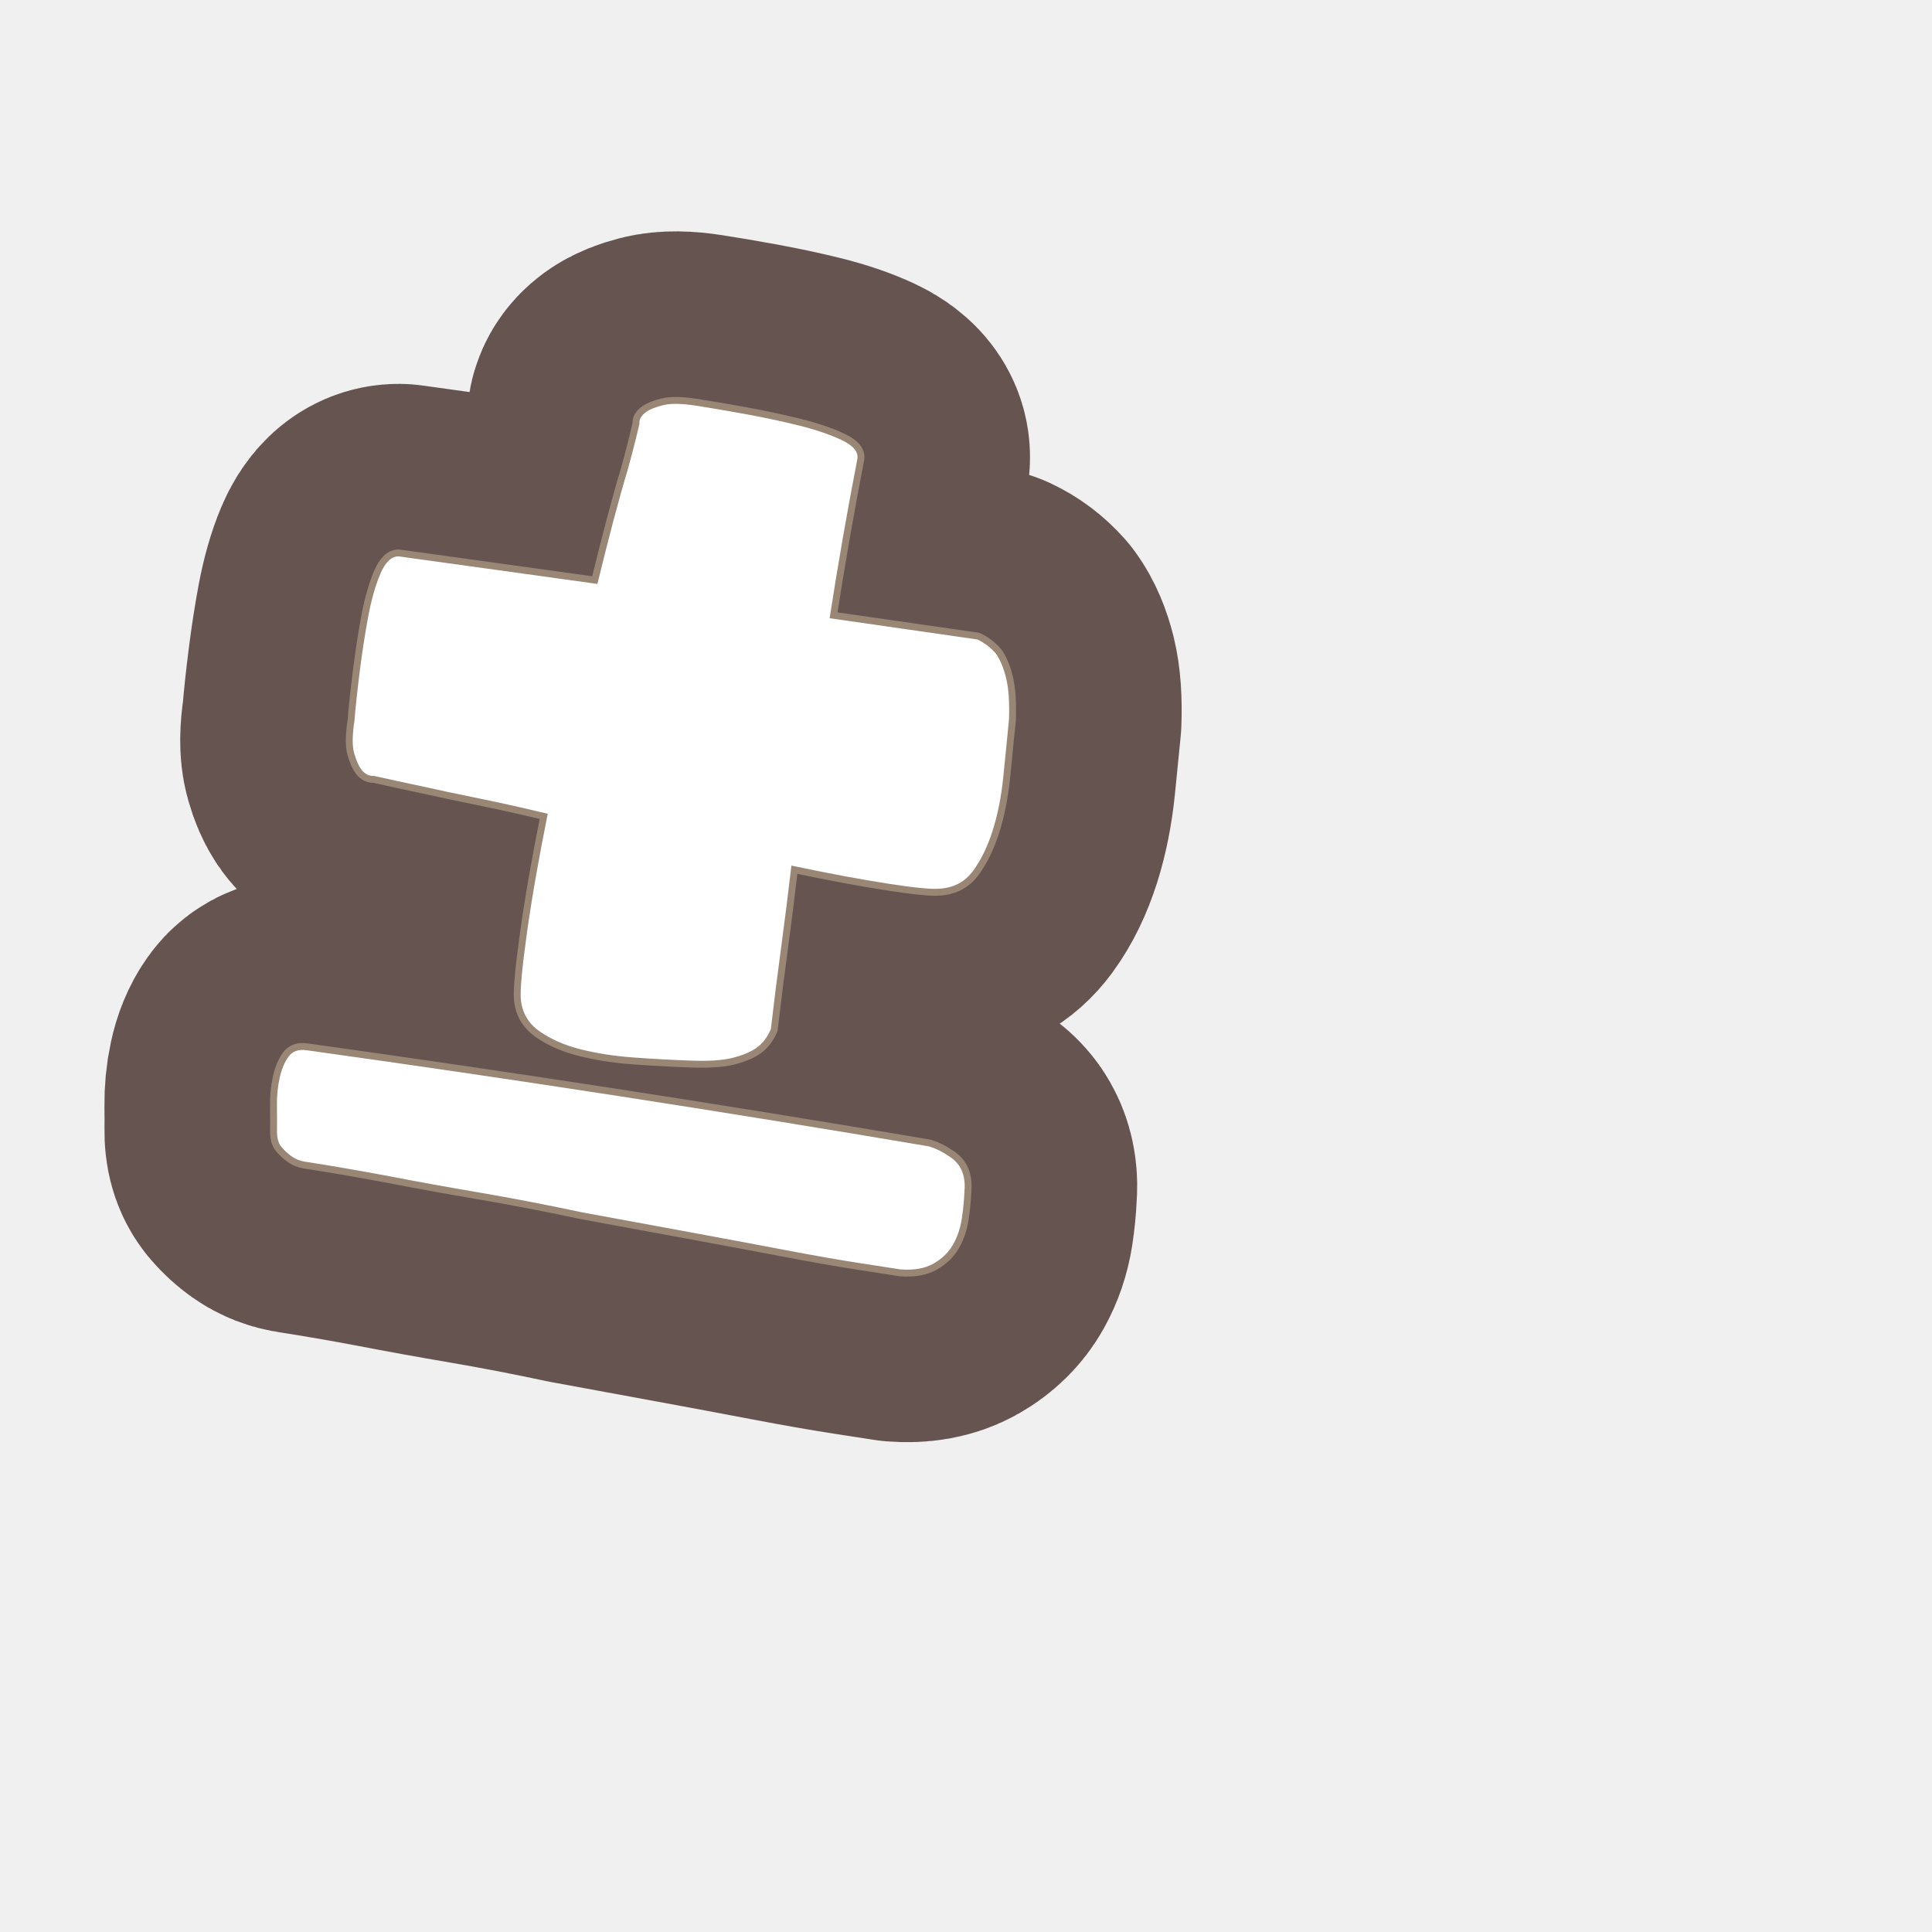
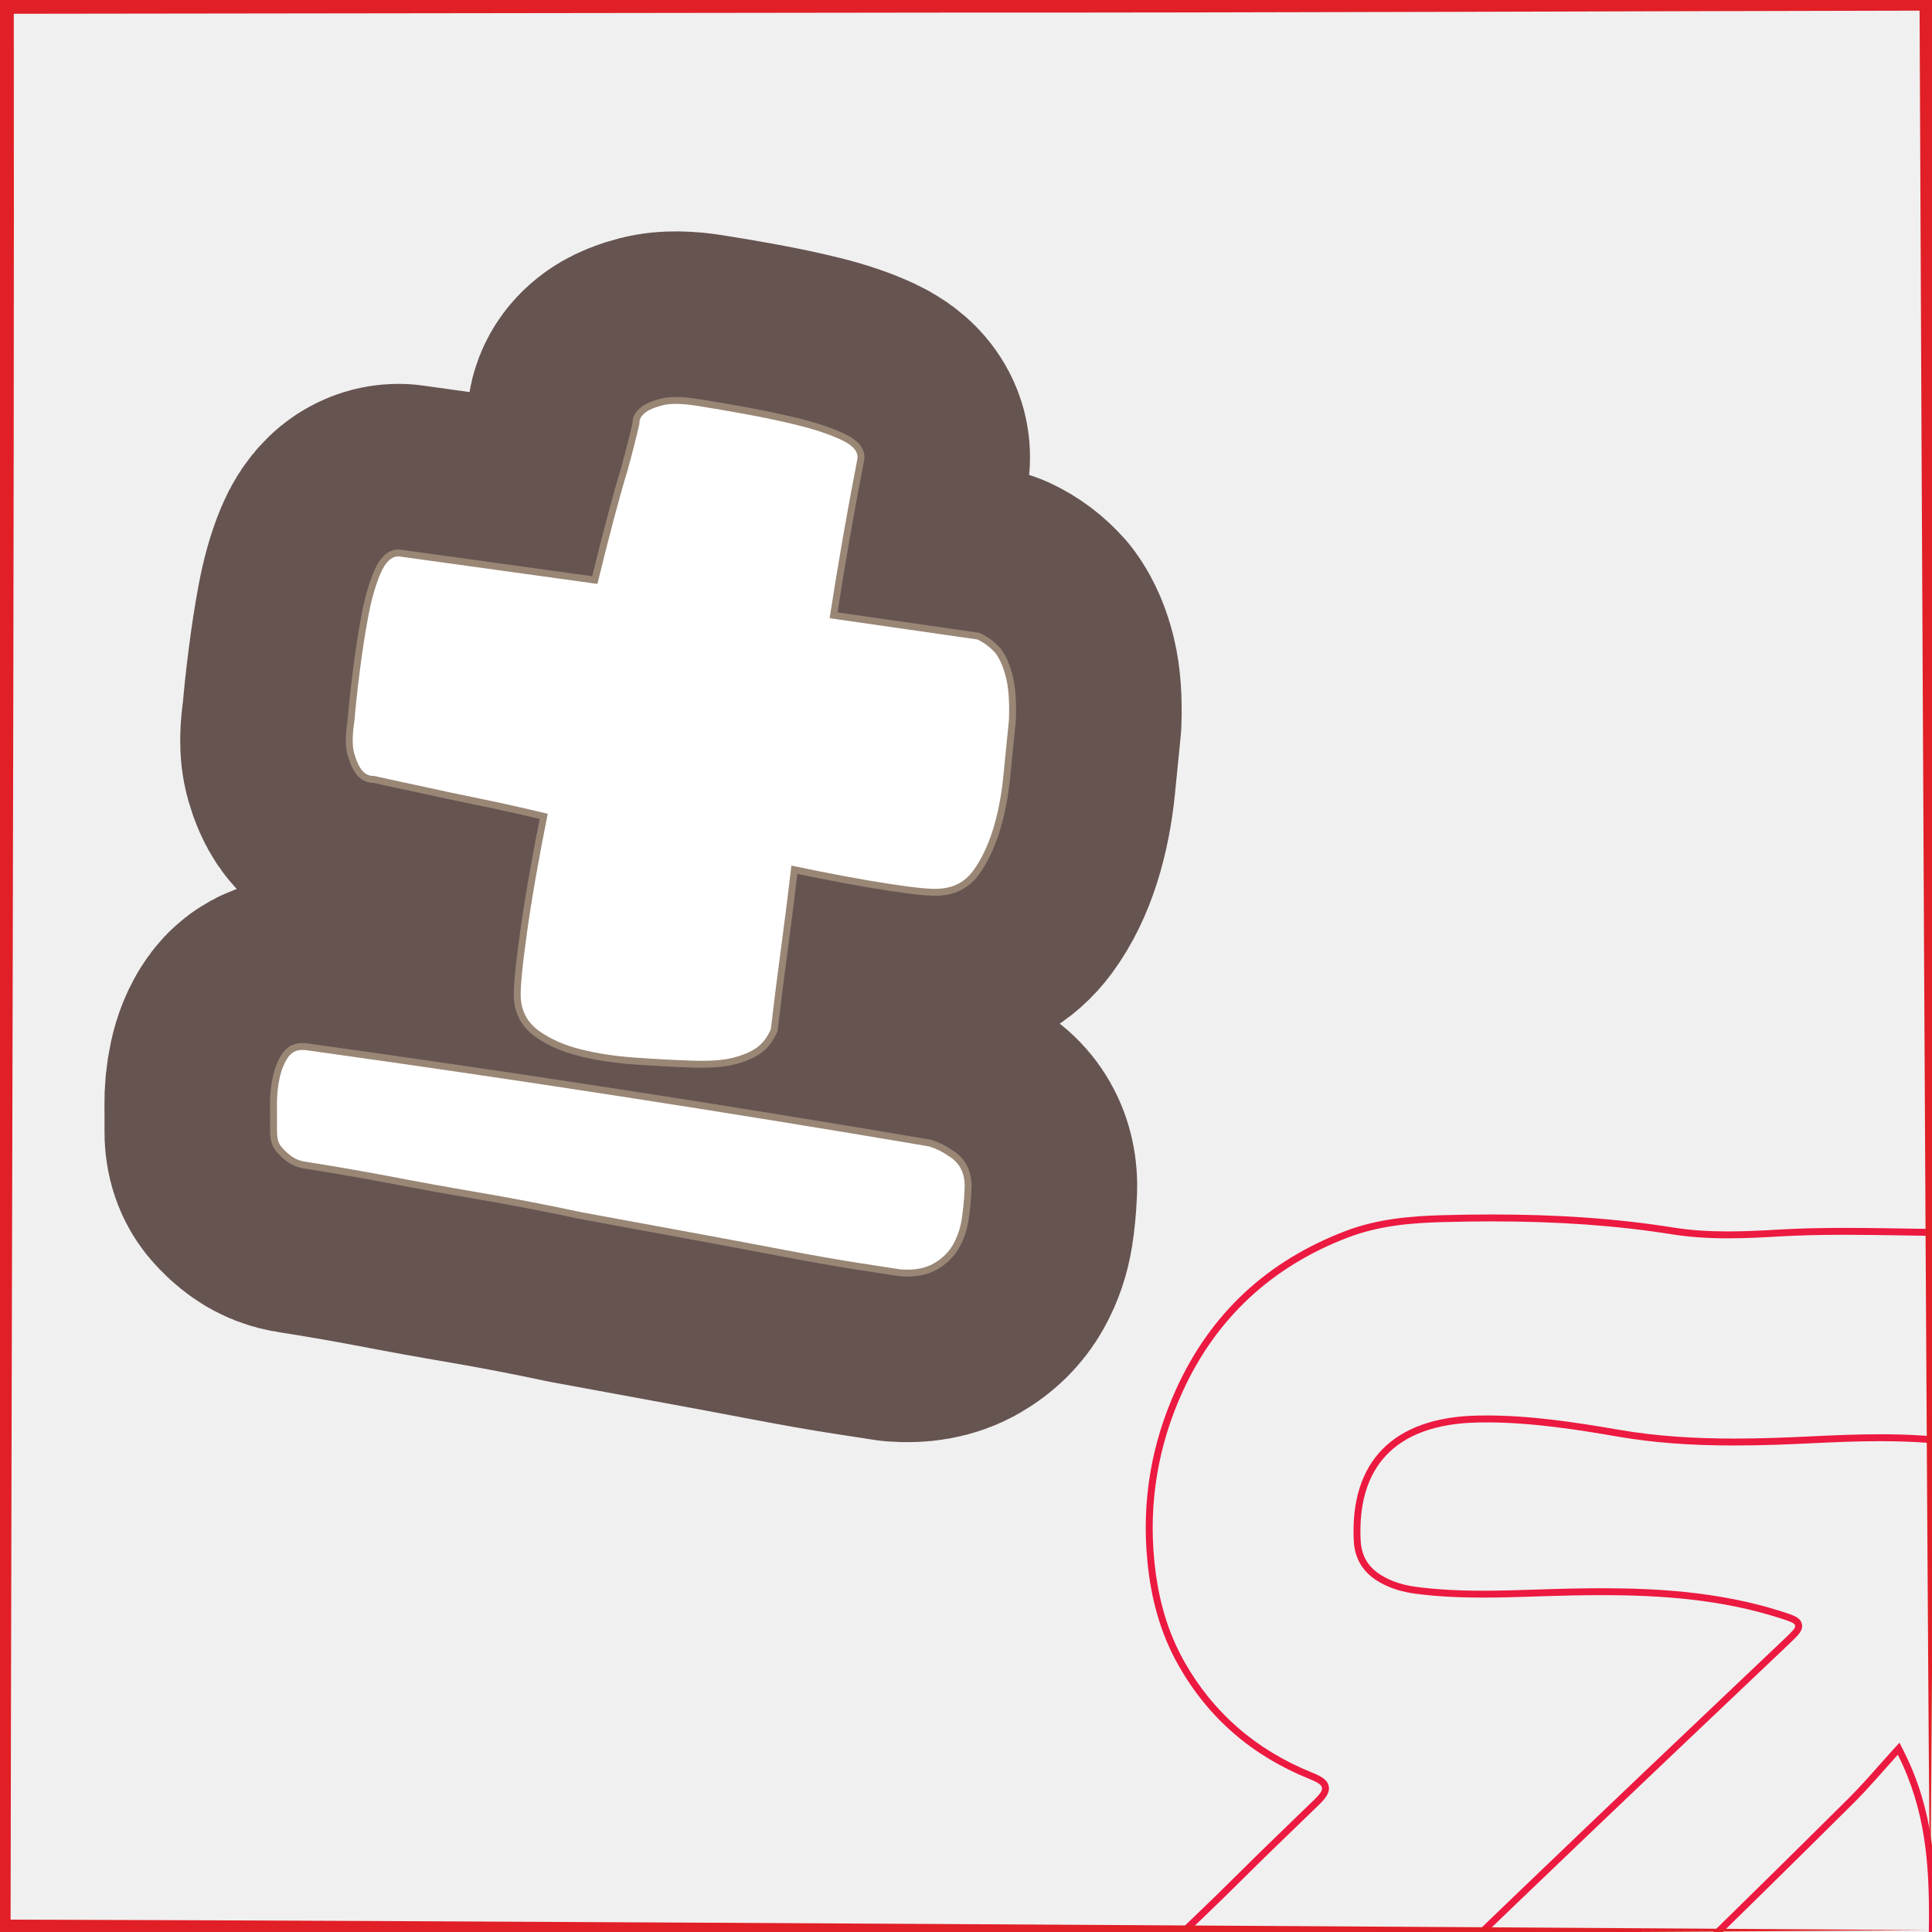
- <svg xmlns="http://www.w3.org/2000/svg" id="Layer_1" viewBox="0 0 280 280">
+ <svg xmlns="http://www.w3.org/2000/svg" viewBox="0 0 280 280">
  <defs>
    <style>
      .cls-1 {
        stroke: #665451;
        stroke-width: 50px;
      }

      .cls-1, .cls-2 {
        fill: none;
        stroke-linecap: round;
        stroke-linejoin: round;
      }

      .cls-3 {
        fill: #fff;
      }

+       .cls-4 {
+         fill: #e11f26;
+       }
+ 
+       .cls-5 {
+         fill: #ec1940;
+       }
+ 
      .cls-2 {
        stroke: #998675;
        stroke-width: 2px;
      }
    </style>
  </defs>
-   <path class="cls-1" d="M44.449,152.21c30.2,4.21,60.26,8.854,90.176,13.932,1.014.31,1.935.756,2.757,1.338,1.812,1.043,2.611,2.763,2.395,5.158-.059,1.358-.189,2.705-.396,4.042-.206,1.336-.625,2.563-1.253,3.683-.63,1.119-1.568,2.037-2.82,2.756-1.25.718-2.854,1.004-4.805.852-.892-.137-2.86-.441-5.901-.911-3.044-.47-6.668-1.104-10.875-1.907-4.208-.801-8.861-1.673-13.959-2.613-5.099-.938-10.234-1.884-15.406-2.836-5.151-1.098-10.094-2.052-14.832-2.861-4.74-.808-9.025-1.584-12.862-2.329-4.429-.834-8.575-1.554-12.434-2.149-.744-.115-1.39-.364-1.936-.755-.549-.388-1.048-.846-1.497-1.372-.453-.525-.673-1.318-.658-2.381.012-1.06.011-2.278-.007-3.648-.017-1.37.108-2.68.38-3.93.268-1.249.695-2.288,1.278-3.108.582-.822,1.466-1.142,2.655-.958ZM146.226,104.33c-.267,2.694-.542,5.467-.826,8.308-.291,2.844-.804,5.426-1.539,7.741-.739,2.319-1.684,4.264-2.838,5.831-1.155,1.57-2.734,2.427-4.73,2.574-1.085.139-3.596-.1-7.527-.707-3.936-.607-8.626-1.482-14.07-2.63-.45,3.885-.941,7.799-1.472,11.741-.535,3.946-1.037,7.933-1.507,11.965-.482,1.144-1.15,2.026-2.006,2.652-.859.63-2.037,1.131-3.538,1.506-1.504.377-3.612.507-6.328.389-2.573-.091-5.245-.239-8.026-.441-2.782-.201-5.343-.597-7.682-1.187-2.341-.59-4.332-1.468-5.977-2.633-1.643-1.165-2.539-2.747-2.685-4.747-.094-1.382.204-4.527.887-9.437.681-4.911,1.687-10.683,3.018-17.316-3.516-.847-6.822-1.585-9.916-2.216-3.094-.628-5.743-1.19-7.947-1.684-2.648-.559-5.074-1.087-7.277-1.58-.769.033-1.402-.292-1.902-.979-.376-.514-.712-1.285-1.009-2.321-.296-1.032-.284-2.587.037-4.668.172-2.1.434-4.528.784-7.288.348-2.756.749-5.355,1.204-7.792.452-2.438,1.039-4.514,1.76-6.226.722-1.713,1.611-2.562,2.674-2.551l28.791,3.992c.823-3.367,1.601-6.438,2.336-9.214.732-2.772,1.405-5.176,2.025-7.21.687-2.477,1.264-4.742,1.734-6.799-.058-.615.257-1.176.943-1.679.516-.376,1.325-.707,2.433-.991,1.106-.285,2.699-.268,4.779.054,2.077.321,4.482.731,7.22,1.229,2.732.501,5.309,1.049,7.725,1.649,2.415.602,4.472,1.3,6.173,2.094,1.701.798,2.471,1.714,2.311,2.751-.746,3.838-1.453,7.68-2.123,11.526-.673,3.85-1.304,7.702-1.899,11.561l21.41,3.08c.989.459,1.876,1.128,2.653,2.006.626.859,1.127,2.038,1.504,3.538.374,1.504.516,3.538.425,6.106Z" />
-   <path class="cls-2" d="M44.449,152.21c30.2,4.21,60.26,8.854,90.176,13.932,1.014.31,1.935.756,2.757,1.338,1.812,1.043,2.611,2.763,2.395,5.158-.059,1.358-.189,2.705-.396,4.042-.206,1.336-.625,2.563-1.253,3.683-.63,1.119-1.568,2.037-2.82,2.756-1.25.718-2.854,1.004-4.805.852-.892-.137-2.86-.441-5.901-.911-3.044-.47-6.668-1.104-10.875-1.907-4.208-.801-8.861-1.673-13.959-2.613-5.099-.938-10.234-1.884-15.406-2.836-5.151-1.098-10.094-2.052-14.832-2.861-4.74-.808-9.025-1.584-12.862-2.329-4.429-.834-8.575-1.554-12.434-2.149-.744-.115-1.39-.364-1.936-.755-.549-.388-1.048-.846-1.497-1.372-.453-.525-.673-1.318-.658-2.381.012-1.06.011-2.278-.007-3.648-.017-1.37.108-2.68.38-3.93.268-1.249.695-2.288,1.278-3.108.582-.822,1.466-1.142,2.655-.958ZM146.226,104.33c-.267,2.694-.542,5.467-.826,8.308-.291,2.844-.804,5.426-1.539,7.741-.739,2.319-1.684,4.264-2.838,5.831-1.155,1.57-2.734,2.427-4.73,2.574-1.085.139-3.596-.1-7.527-.707-3.936-.607-8.626-1.482-14.07-2.63-.45,3.885-.941,7.799-1.472,11.741-.535,3.946-1.037,7.933-1.507,11.965-.482,1.144-1.15,2.026-2.006,2.652-.859.63-2.037,1.131-3.538,1.506-1.504.377-3.612.507-6.328.389-2.573-.091-5.245-.239-8.026-.441-2.782-.201-5.343-.597-7.682-1.187-2.341-.59-4.332-1.468-5.977-2.633-1.643-1.165-2.539-2.747-2.685-4.747-.094-1.382.204-4.527.887-9.437.681-4.911,1.687-10.683,3.018-17.316-3.516-.847-6.822-1.585-9.916-2.216-3.094-.628-5.743-1.19-7.947-1.684-2.648-.559-5.074-1.087-7.277-1.58-.769.033-1.402-.292-1.902-.979-.376-.514-.712-1.285-1.009-2.321-.296-1.032-.284-2.587.037-4.668.172-2.1.434-4.528.784-7.288.348-2.756.749-5.355,1.204-7.792.452-2.438,1.039-4.514,1.76-6.226.722-1.713,1.611-2.562,2.674-2.551l28.791,3.992c.823-3.367,1.601-6.438,2.336-9.214.732-2.772,1.405-5.176,2.025-7.21.687-2.477,1.264-4.742,1.734-6.799-.058-.615.257-1.176.943-1.679.516-.376,1.325-.707,2.433-.991,1.106-.285,2.699-.268,4.779.054,2.077.321,4.482.731,7.22,1.229,2.732.501,5.309,1.049,7.725,1.649,2.415.602,4.472,1.3,6.173,2.094,1.701.798,2.471,1.714,2.311,2.751-.746,3.838-1.453,7.68-2.123,11.526-.673,3.85-1.304,7.702-1.899,11.561l21.41,3.08c.989.459,1.876,1.128,2.653,2.006.626.859,1.127,2.038,1.504,3.538.374,1.504.516,3.538.425,6.106Z" />
-   <path class="cls-3" d="M44.449,152.21c30.2,4.21,60.26,8.854,90.176,13.932,1.014.31,1.935.756,2.757,1.338,1.812,1.043,2.611,2.763,2.395,5.158-.059,1.358-.189,2.705-.396,4.042-.206,1.336-.625,2.563-1.253,3.683-.63,1.119-1.568,2.037-2.82,2.756-1.25.718-2.854,1.004-4.805.852-.892-.137-2.86-.441-5.901-.911-3.044-.47-6.668-1.104-10.875-1.907-4.208-.801-8.861-1.673-13.959-2.613-5.099-.938-10.234-1.884-15.406-2.836-5.151-1.098-10.094-2.052-14.832-2.861-4.74-.808-9.025-1.584-12.862-2.329-4.429-.834-8.575-1.554-12.434-2.149-.744-.115-1.39-.364-1.936-.755-.549-.388-1.048-.846-1.497-1.372-.453-.525-.673-1.318-.658-2.381.012-1.06.011-2.278-.007-3.648-.017-1.37.108-2.68.38-3.93.268-1.249.695-2.288,1.278-3.108.582-.822,1.466-1.142,2.655-.958ZM146.226,104.33c-.267,2.694-.542,5.467-.826,8.308-.291,2.844-.804,5.426-1.539,7.741-.739,2.319-1.684,4.264-2.838,5.831-1.155,1.57-2.734,2.427-4.73,2.574-1.085.139-3.596-.1-7.527-.707-3.936-.607-8.626-1.482-14.07-2.63-.45,3.885-.941,7.799-1.472,11.741-.535,3.946-1.037,7.933-1.507,11.965-.482,1.144-1.15,2.026-2.006,2.652-.859.63-2.037,1.131-3.538,1.506-1.504.377-3.612.507-6.328.389-2.573-.091-5.245-.239-8.026-.441-2.782-.201-5.343-.597-7.682-1.187-2.341-.59-4.332-1.468-5.977-2.633-1.643-1.165-2.539-2.747-2.685-4.747-.094-1.382.204-4.527.887-9.437.681-4.911,1.687-10.683,3.018-17.316-3.516-.847-6.822-1.585-9.916-2.216-3.094-.628-5.743-1.19-7.947-1.684-2.648-.559-5.074-1.087-7.277-1.58-.769.033-1.402-.292-1.902-.979-.376-.514-.712-1.285-1.009-2.321-.296-1.032-.284-2.587.037-4.668.172-2.1.434-4.528.784-7.288.348-2.756.749-5.355,1.204-7.792.452-2.438,1.039-4.514,1.76-6.226.722-1.713,1.611-2.562,2.674-2.551l28.791,3.992c.823-3.367,1.601-6.438,2.336-9.214.732-2.772,1.405-5.176,2.025-7.21.687-2.477,1.264-4.742,1.734-6.799-.058-.615.257-1.176.943-1.679.516-.376,1.325-.707,2.433-.991,1.106-.285,2.699-.268,4.779.054,2.077.321,4.482.731,7.22,1.229,2.732.501,5.309,1.049,7.725,1.649,2.415.602,4.472,1.3,6.173,2.094,1.701.798,2.471,1.714,2.311,2.751-.746,3.838-1.453,7.68-2.123,11.526-.673,3.85-1.304,7.702-1.899,11.561l21.41,3.08c.989.459,1.876,1.128,2.653,2.006.626.859,1.127,2.038,1.504,3.538.374,1.504.516,3.538.425,6.106Z" />
+   <g id="Layer_1">
+     <g>
+       <path class="cls-1" d="M44.449,152.21c30.2,4.21,60.26,8.854,90.176,13.932,1.014.31,1.935.756,2.757,1.338,1.812,1.043,2.611,2.763,2.395,5.158-.059,1.358-.189,2.705-.396,4.042-.206,1.336-.625,2.563-1.253,3.683-.63,1.119-1.568,2.037-2.82,2.756-1.25.718-2.854,1.004-4.805.852-.892-.137-2.86-.441-5.901-.911-3.044-.47-6.668-1.104-10.875-1.907-4.208-.801-8.861-1.673-13.959-2.613-5.099-.938-10.234-1.884-15.406-2.836-5.151-1.098-10.094-2.052-14.832-2.861-4.74-.808-9.025-1.584-12.862-2.329-4.429-.834-8.575-1.554-12.434-2.149-.744-.115-1.39-.364-1.936-.755-.549-.388-1.048-.846-1.497-1.372-.453-.525-.673-1.318-.658-2.381.012-1.06.011-2.278-.007-3.648-.017-1.37.108-2.68.38-3.93.268-1.249.695-2.288,1.278-3.108.582-.822,1.466-1.142,2.655-.958ZM146.226,104.33c-.267,2.694-.542,5.467-.826,8.308-.291,2.844-.804,5.426-1.539,7.741-.739,2.319-1.684,4.264-2.838,5.831-1.155,1.57-2.734,2.427-4.73,2.574-1.085.139-3.596-.1-7.527-.707-3.936-.607-8.626-1.482-14.07-2.63-.45,3.885-.941,7.799-1.472,11.741-.535,3.946-1.037,7.933-1.507,11.965-.482,1.144-1.15,2.026-2.006,2.652-.859.63-2.037,1.131-3.538,1.506-1.504.377-3.612.507-6.328.389-2.573-.091-5.245-.239-8.026-.441-2.782-.201-5.343-.597-7.682-1.187-2.341-.59-4.332-1.468-5.977-2.633-1.643-1.165-2.539-2.747-2.685-4.747-.094-1.382.204-4.527.887-9.437.681-4.911,1.687-10.683,3.018-17.316-3.516-.847-6.822-1.585-9.916-2.216-3.094-.628-5.743-1.19-7.947-1.684-2.648-.559-5.074-1.087-7.277-1.58-.769.033-1.402-.292-1.902-.979-.376-.514-.712-1.285-1.009-2.321-.296-1.032-.284-2.587.037-4.668.172-2.1.434-4.528.784-7.288.348-2.756.749-5.355,1.204-7.792.452-2.438,1.039-4.514,1.76-6.226.722-1.713,1.611-2.562,2.674-2.551l28.791,3.992c.823-3.367,1.601-6.438,2.336-9.214.732-2.772,1.405-5.176,2.025-7.21.687-2.477,1.264-4.742,1.734-6.799-.058-.615.257-1.176.943-1.679.516-.376,1.325-.707,2.433-.991,1.106-.285,2.699-.268,4.779.054,2.077.321,4.482.731,7.22,1.229,2.732.501,5.309,1.049,7.725,1.649,2.415.602,4.472,1.3,6.173,2.094,1.701.798,2.471,1.714,2.311,2.751-.746,3.838-1.453,7.68-2.123,11.526-.673,3.85-1.304,7.702-1.899,11.561l21.41,3.08c.989.459,1.876,1.128,2.653,2.006.626.859,1.127,2.038,1.504,3.538.374,1.504.516,3.538.425,6.106Z" />
+       <path class="cls-2" d="M44.449,152.21c30.2,4.21,60.26,8.854,90.176,13.932,1.014.31,1.935.756,2.757,1.338,1.812,1.043,2.611,2.763,2.395,5.158-.059,1.358-.189,2.705-.396,4.042-.206,1.336-.625,2.563-1.253,3.683-.63,1.119-1.568,2.037-2.82,2.756-1.25.718-2.854,1.004-4.805.852-.892-.137-2.86-.441-5.901-.911-3.044-.47-6.668-1.104-10.875-1.907-4.208-.801-8.861-1.673-13.959-2.613-5.099-.938-10.234-1.884-15.406-2.836-5.151-1.098-10.094-2.052-14.832-2.861-4.74-.808-9.025-1.584-12.862-2.329-4.429-.834-8.575-1.554-12.434-2.149-.744-.115-1.39-.364-1.936-.755-.549-.388-1.048-.846-1.497-1.372-.453-.525-.673-1.318-.658-2.381.012-1.06.011-2.278-.007-3.648-.017-1.37.108-2.68.38-3.93.268-1.249.695-2.288,1.278-3.108.582-.822,1.466-1.142,2.655-.958ZM146.226,104.33c-.267,2.694-.542,5.467-.826,8.308-.291,2.844-.804,5.426-1.539,7.741-.739,2.319-1.684,4.264-2.838,5.831-1.155,1.57-2.734,2.427-4.73,2.574-1.085.139-3.596-.1-7.527-.707-3.936-.607-8.626-1.482-14.07-2.63-.45,3.885-.941,7.799-1.472,11.741-.535,3.946-1.037,7.933-1.507,11.965-.482,1.144-1.15,2.026-2.006,2.652-.859.63-2.037,1.131-3.538,1.506-1.504.377-3.612.507-6.328.389-2.573-.091-5.245-.239-8.026-.441-2.782-.201-5.343-.597-7.682-1.187-2.341-.59-4.332-1.468-5.977-2.633-1.643-1.165-2.539-2.747-2.685-4.747-.094-1.382.204-4.527.887-9.437.681-4.911,1.687-10.683,3.018-17.316-3.516-.847-6.822-1.585-9.916-2.216-3.094-.628-5.743-1.19-7.947-1.684-2.648-.559-5.074-1.087-7.277-1.58-.769.033-1.402-.292-1.902-.979-.376-.514-.712-1.285-1.009-2.321-.296-1.032-.284-2.587.037-4.668.172-2.1.434-4.528.784-7.288.348-2.756.749-5.355,1.204-7.792.452-2.438,1.039-4.514,1.76-6.226.722-1.713,1.611-2.562,2.674-2.551l28.791,3.992c.823-3.367,1.601-6.438,2.336-9.214.732-2.772,1.405-5.176,2.025-7.21.687-2.477,1.264-4.742,1.734-6.799-.058-.615.257-1.176.943-1.679.516-.376,1.325-.707,2.433-.991,1.106-.285,2.699-.268,4.779.054,2.077.321,4.482.731,7.22,1.229,2.732.501,5.309,1.049,7.725,1.649,2.415.602,4.472,1.3,6.173,2.094,1.701.798,2.471,1.714,2.311,2.751-.746,3.838-1.453,7.68-2.123,11.526-.673,3.85-1.304,7.702-1.899,11.561l21.41,3.08c.989.459,1.876,1.128,2.653,2.006.626.859,1.127,2.038,1.504,3.538.374,1.504.516,3.538.425,6.106Z" />
+       <path class="cls-3" d="M44.449,152.21c30.2,4.21,60.26,8.854,90.176,13.932,1.014.31,1.935.756,2.757,1.338,1.812,1.043,2.611,2.763,2.395,5.158-.059,1.358-.189,2.705-.396,4.042-.206,1.336-.625,2.563-1.253,3.683-.63,1.119-1.568,2.037-2.82,2.756-1.25.718-2.854,1.004-4.805.852-.892-.137-2.86-.441-5.901-.911-3.044-.47-6.668-1.104-10.875-1.907-4.208-.801-8.861-1.673-13.959-2.613-5.099-.938-10.234-1.884-15.406-2.836-5.151-1.098-10.094-2.052-14.832-2.861-4.74-.808-9.025-1.584-12.862-2.329-4.429-.834-8.575-1.554-12.434-2.149-.744-.115-1.39-.364-1.936-.755-.549-.388-1.048-.846-1.497-1.372-.453-.525-.673-1.318-.658-2.381.012-1.06.011-2.278-.007-3.648-.017-1.37.108-2.68.38-3.93.268-1.249.695-2.288,1.278-3.108.582-.822,1.466-1.142,2.655-.958ZM146.226,104.33c-.267,2.694-.542,5.467-.826,8.308-.291,2.844-.804,5.426-1.539,7.741-.739,2.319-1.684,4.264-2.838,5.831-1.155,1.57-2.734,2.427-4.73,2.574-1.085.139-3.596-.1-7.527-.707-3.936-.607-8.626-1.482-14.07-2.63-.45,3.885-.941,7.799-1.472,11.741-.535,3.946-1.037,7.933-1.507,11.965-.482,1.144-1.15,2.026-2.006,2.652-.859.63-2.037,1.131-3.538,1.506-1.504.377-3.612.507-6.328.389-2.573-.091-5.245-.239-8.026-.441-2.782-.201-5.343-.597-7.682-1.187-2.341-.59-4.332-1.468-5.977-2.633-1.643-1.165-2.539-2.747-2.685-4.747-.094-1.382.204-4.527.887-9.437.681-4.911,1.687-10.683,3.018-17.316-3.516-.847-6.822-1.585-9.916-2.216-3.094-.628-5.743-1.19-7.947-1.684-2.648-.559-5.074-1.087-7.277-1.58-.769.033-1.402-.292-1.902-.979-.376-.514-.712-1.285-1.009-2.321-.296-1.032-.284-2.587.037-4.668.172-2.1.434-4.528.784-7.288.348-2.756.749-5.355,1.204-7.792.452-2.438,1.039-4.514,1.76-6.226.722-1.713,1.611-2.562,2.674-2.551l28.791,3.992c.823-3.367,1.601-6.438,2.336-9.214.732-2.772,1.405-5.176,2.025-7.21.687-2.477,1.264-4.742,1.734-6.799-.058-.615.257-1.176.943-1.679.516-.376,1.325-.707,2.433-.991,1.106-.285,2.699-.268,4.779.054,2.077.321,4.482.731,7.22,1.229,2.732.501,5.309,1.049,7.725,1.649,2.415.602,4.472,1.3,6.173,2.094,1.701.798,2.471,1.714,2.311,2.751-.746,3.838-1.453,7.68-2.123,11.526-.673,3.85-1.304,7.702-1.899,11.561l21.41,3.08c.989.459,1.876,1.128,2.653,2.006.626.859,1.127,2.038,1.504,3.538.374,1.504.516,3.538.425,6.106Z" />
+     </g>
+   </g>
+   <g id="Arrows">
+     <g>
+       <g>
+         <path class="cls-5" d="M216.239,177.011c9.648,0,18.183.614,26.094,1.877,2.438.389,5.081.578,8.081.578,2.585,0,5.179-.138,7.408-.268,2.849-.166,5.877-.243,9.53-.243,2.791,0,5.633.046,8.383.09,1.278.021,2.556.041,3.833.058,8.608.11,16.209,1.579,23.239,4.49,13.068,5.412,21.742,15.215,25.778,29.136,2.879,9.929,3.71,20.678,2.614,33.83-.038.455-.04.899-.042,1.328-.002.451-.004.878-.046,1.287-.898,8.716.102,17.42,1.069,25.838.195,1.702.391,3.403.571,5.106.128,1.206.169,2.456.208,3.666.057,1.741.116,3.541.429,5.329v13.23c-.348,1.521-.423,3.053-.495,4.535-.027.548-.053,1.095-.094,1.639-.482,6.445-3.045,12.399-8.064,18.74-8.245,10.415-19.431,15.664-34.197,16.048-.44.011-.879.017-1.316.017-7.625,0-14.221-1.726-20.163-5.278-6.482-3.874-11.447-9.3-14.761-16.134-.796-1.642-1.235-2.546-2.297-2.546-.769-0-1.34.545-2.376,1.534l-.076.073c-1.822,1.738-3.647,3.473-5.472,5.208-7.719,7.337-15.7,14.923-23.293,22.66-1.187,1.209-2.347,2.473-3.468,3.696-1.528,1.665-3.108,3.387-4.756,4.969-4.76,4.567-9.583,7.764-14.745,9.774-3.338,1.3-6.82,1.434-10.506,1.576l-.186.008-3.378-0-3.421.001c-.441.02-.879.03-1.312.03-7.576,0-14.702-3.022-21.785-9.239-4.393-3.856-7.837-7.763-10.529-11.945-3.432-5.331-5.025-11.151-4.871-17.817l-.001-6.085c-.433-8.913,2.935-17.052,10.011-24.192,4.933-4.978,10.114-9.887,15.123-14.634,4.51-4.273,9.173-8.692,13.654-13.159,2.377-2.37,4.842-4.75,7.226-7.052,1.08-1.042,2.159-2.085,3.235-3.13.902-.877,1.696-1.747,1.498-2.757-.198-1.014-1.236-1.509-2.469-2.008-8.083-3.269-14.295-8.671-18.463-16.057-2.381-4.218-3.805-9.003-4.353-14.629-.824-8.454.548-16.679,4.08-24.449,4.828-10.621,12.893-18.154,23.972-22.388,4.608-1.761,9.336-2.117,13.758-2.239,2.466-.068,4.869-.103,7.143-.103M216.239,176.011c-2.389,0-4.78.037-7.171.103-4.748.131-9.499.551-14.088,2.304-11.328,4.329-19.531,11.921-24.525,22.909-3.598,7.917-5.016,16.224-4.165,24.959.521,5.346,1.851,10.369,4.478,15.023,4.361,7.727,10.741,13.168,18.959,16.492,2.319.938,2.427,1.393.649,3.121-3.493,3.394-7.028,6.76-10.47,10.191-9.45,9.421-19.397,18.326-28.782,27.797-6.724,6.785-10.781,15.015-10.299,24.945v6.036c-.154,6.622,1.398,12.716,5.03,18.358,2.974,4.62,6.646,8.588,10.71,12.155,6.436,5.648,13.703,9.487,22.444,9.487.448,0,.901-.01,1.357-.031,1.125,0,2.251-0,3.377-0s2.252 0,3.379 0c3.746-.145,7.488-.264,11.053-1.652,5.751-2.239,10.653-5.742,15.075-9.984,2.885-2.768,5.452-5.838,8.246-8.686,9.345-9.523,19.09-18.636,28.742-27.845.903-.862,1.383-1.33,1.762-1.33.437 0.0.739.624,1.4,1.988,3.405,7.022,8.453,12.55,15.145,16.55,6.39,3.819,13.334,5.42,20.676,5.42.445,0,.893-.006,1.342-.018,14.06-.366,26.059-5.188,34.956-16.427,4.467-5.643,7.723-11.876,8.278-19.286.152-2.038.113-4.118.592-6.133v-13.433c-.536-2.981-.325-6.015-.643-9.012-1.083-10.216-2.705-20.403-1.64-30.735.09-.871.016-1.757.089-2.635.962-11.541.586-23.032-2.65-34.191-4.056-13.987-12.747-24.145-26.356-29.781-7.547-3.125-15.481-4.462-23.609-4.566-4.074-.052-8.153-.148-12.228-.148-3.2,0-6.398.059-9.588.245-2.46.143-4.908.266-7.349.266-2.647,0-5.286-.145-7.924-.566-8.71-1.391-17.472-1.89-26.251-1.89h0Z" />
+         <path class="cls-5" d="M215.419,206.144c6.576,0,13.256,1.059,19.001,2.052,5.114.884,10.49,1.295,16.917,1.295,4.036,0,8.004-.168,11.01-.314,3.234-.157,6.681-.311,10.153-.311,4.914,0,8.987.308,12.818.97,10.221,1.765,14.564,6.505,15.491,16.903.748,8.391.77,17.276.067,26.41-.737,9.569.677,19.036,2.046,28.191.161,1.079.322,2.157.48,3.237.87,5.945,1.502,12.299.252,18.489-1.189,5.888-7.102,10.501-13.462,10.501-1.778,0-3.472-.36-5.034-1.071-3.462-1.576-4.482-4.691-4.95-8.884-.6-5.382-.294-10.883.003-16.203.169-3.042.344-6.187.351-9.296.016-7.272-.327-15.742-4.623-24.252l-.654-1.296-.978,1.073c-.678.744-1.347,1.498-2.016,2.252-1.415,1.596-2.879,3.246-4.404,4.761-9.106,9.043-17.379,17.18-25.292,24.877-8.338,8.111-16.837,16.338-25.056,24.294-5.709,5.526-11.418,11.053-17.12,16.586-1.47,1.426-2.818,2.985-4.122,4.492-1.765,2.041-3.591,4.151-5.693,5.886-2.562,2.114-4.752,3.099-6.89,3.099-2.087,0-4.21-.934-6.68-2.938-.696-.565-1.429-1.178-2.071-1.829-5.559-5.64-5.598-10.61-.125-16.113,1.768-1.778,3.729-3.451,5.626-5.07,1.931-1.648,3.928-3.352,5.756-5.192,14.894-14.985,29.863-29.351,45.166-43.972,6.083-5.812,12.291-11.7,18.293-17.395,3.229-3.063,6.458-6.126,9.684-9.192,1.284-1.22,1.991-1.893,1.778-2.828-.215-.941-1.166-1.246-2.892-1.799-9.334-2.992-18.853-3.375-26.103-3.375-1.34,0-2.754.015-4.322.045-1.685.032-3.395.088-5.049.141-2.569.083-5.225.17-7.828.17-3.747,0-6.833-.178-9.712-.56-1.794-.238-3.316-.711-4.651-1.447-2.2-1.212-3.277-2.904-3.392-5.324-.249-5.26.984-9.381,3.664-12.251,2.857-3.059,7.324-4.673,13.277-4.797.428-.009.856-.013,1.283-.013M215.419,205.144c-.434,0-.869.004-1.304.013-12.202.255-18.46,6.661-17.919,18.095.134,2.833,1.488,4.819,3.908,6.152,1.558.859,3.253,1.331,5.003,1.563,3.278.435,6.56.568,9.843.568,4.297,0,8.597-.229,12.896-.311,1.435-.027,2.87-.044,4.302-.044,8.72,0,17.374.628,25.798,3.328,2.84.91,2.839.946.73,2.95-9.326,8.864-18.677,17.701-27.979,26.589-15.199,14.522-30.364,29.078-45.185,43.99-3.596,3.618-7.785,6.645-11.382,10.262-5.928,5.961-5.775,11.537.122,17.52.671.681,1.41,1.3,2.153,1.903,2.601,2.111,4.957,3.162,7.31,3.162,2.422,0,4.842-1.113,7.526-3.328,3.726-3.075,6.437-7.096,9.875-10.431,14.052-13.634,28.143-27.228,42.177-40.881,8.479-8.248,16.906-16.549,25.299-24.884,2.258-2.242,4.309-4.694,6.455-7.049,4.04,8,4.534,15.878,4.516,23.799-.019,8.537-1.301,17.06-.348,25.612.448,4.02,1.432,7.818,5.529,9.683,1.743.794,3.597,1.161,5.448,1.161,6.572,0,13.096-4.637,14.442-11.303,1.267-6.275.673-12.569-.243-18.832-1.514-10.348-3.332-20.648-2.518-31.206.682-8.846.722-17.713-.068-26.576-.966-10.836-5.556-15.941-16.317-17.8-4.314-.745-8.648-.984-12.988-.984-3.399,0-6.803.147-10.202.312-3.661.178-7.313.313-10.961.313-5.59,0-11.17-.317-16.747-1.281-6.333-1.094-12.72-2.067-19.171-2.067h0Z" />
+       </g>
+       <path class="cls-4" d="M279.731,279.731c-69.716.441-210.016,1.331-279.731,1.531 0.0 0-1.527.007-1.527.007l-.004-1.538c-.064-34.905-.304-104.981-.285-139.866C-1.817,139.866-1.998 0-1.998 0l-.003-2c47.593.062,165.706.209,211.798.271,17.378.057,52.545.067,69.933.191 0-0,1.545.006,1.545.006l-.007,1.532c-.325,69.719-.971,210.043-1.538,279.731h0ZM279.731,279.731c-.579-69.743-1.234-210.023-1.538-279.731 0.0 0,1.538,1.539,1.538,1.539-38.949.065-100.446.317-139.865.282C139.866,1.82 0,1.998 0,1.998L1.998 0c.1,79.281-.355,201.348-.466,279.731-0.0 0-1.532-1.531-1.532-1.531,69.708.186,210.024,1.074,279.731,1.531h0Z" />
+     </g>
+   </g>
</svg>
